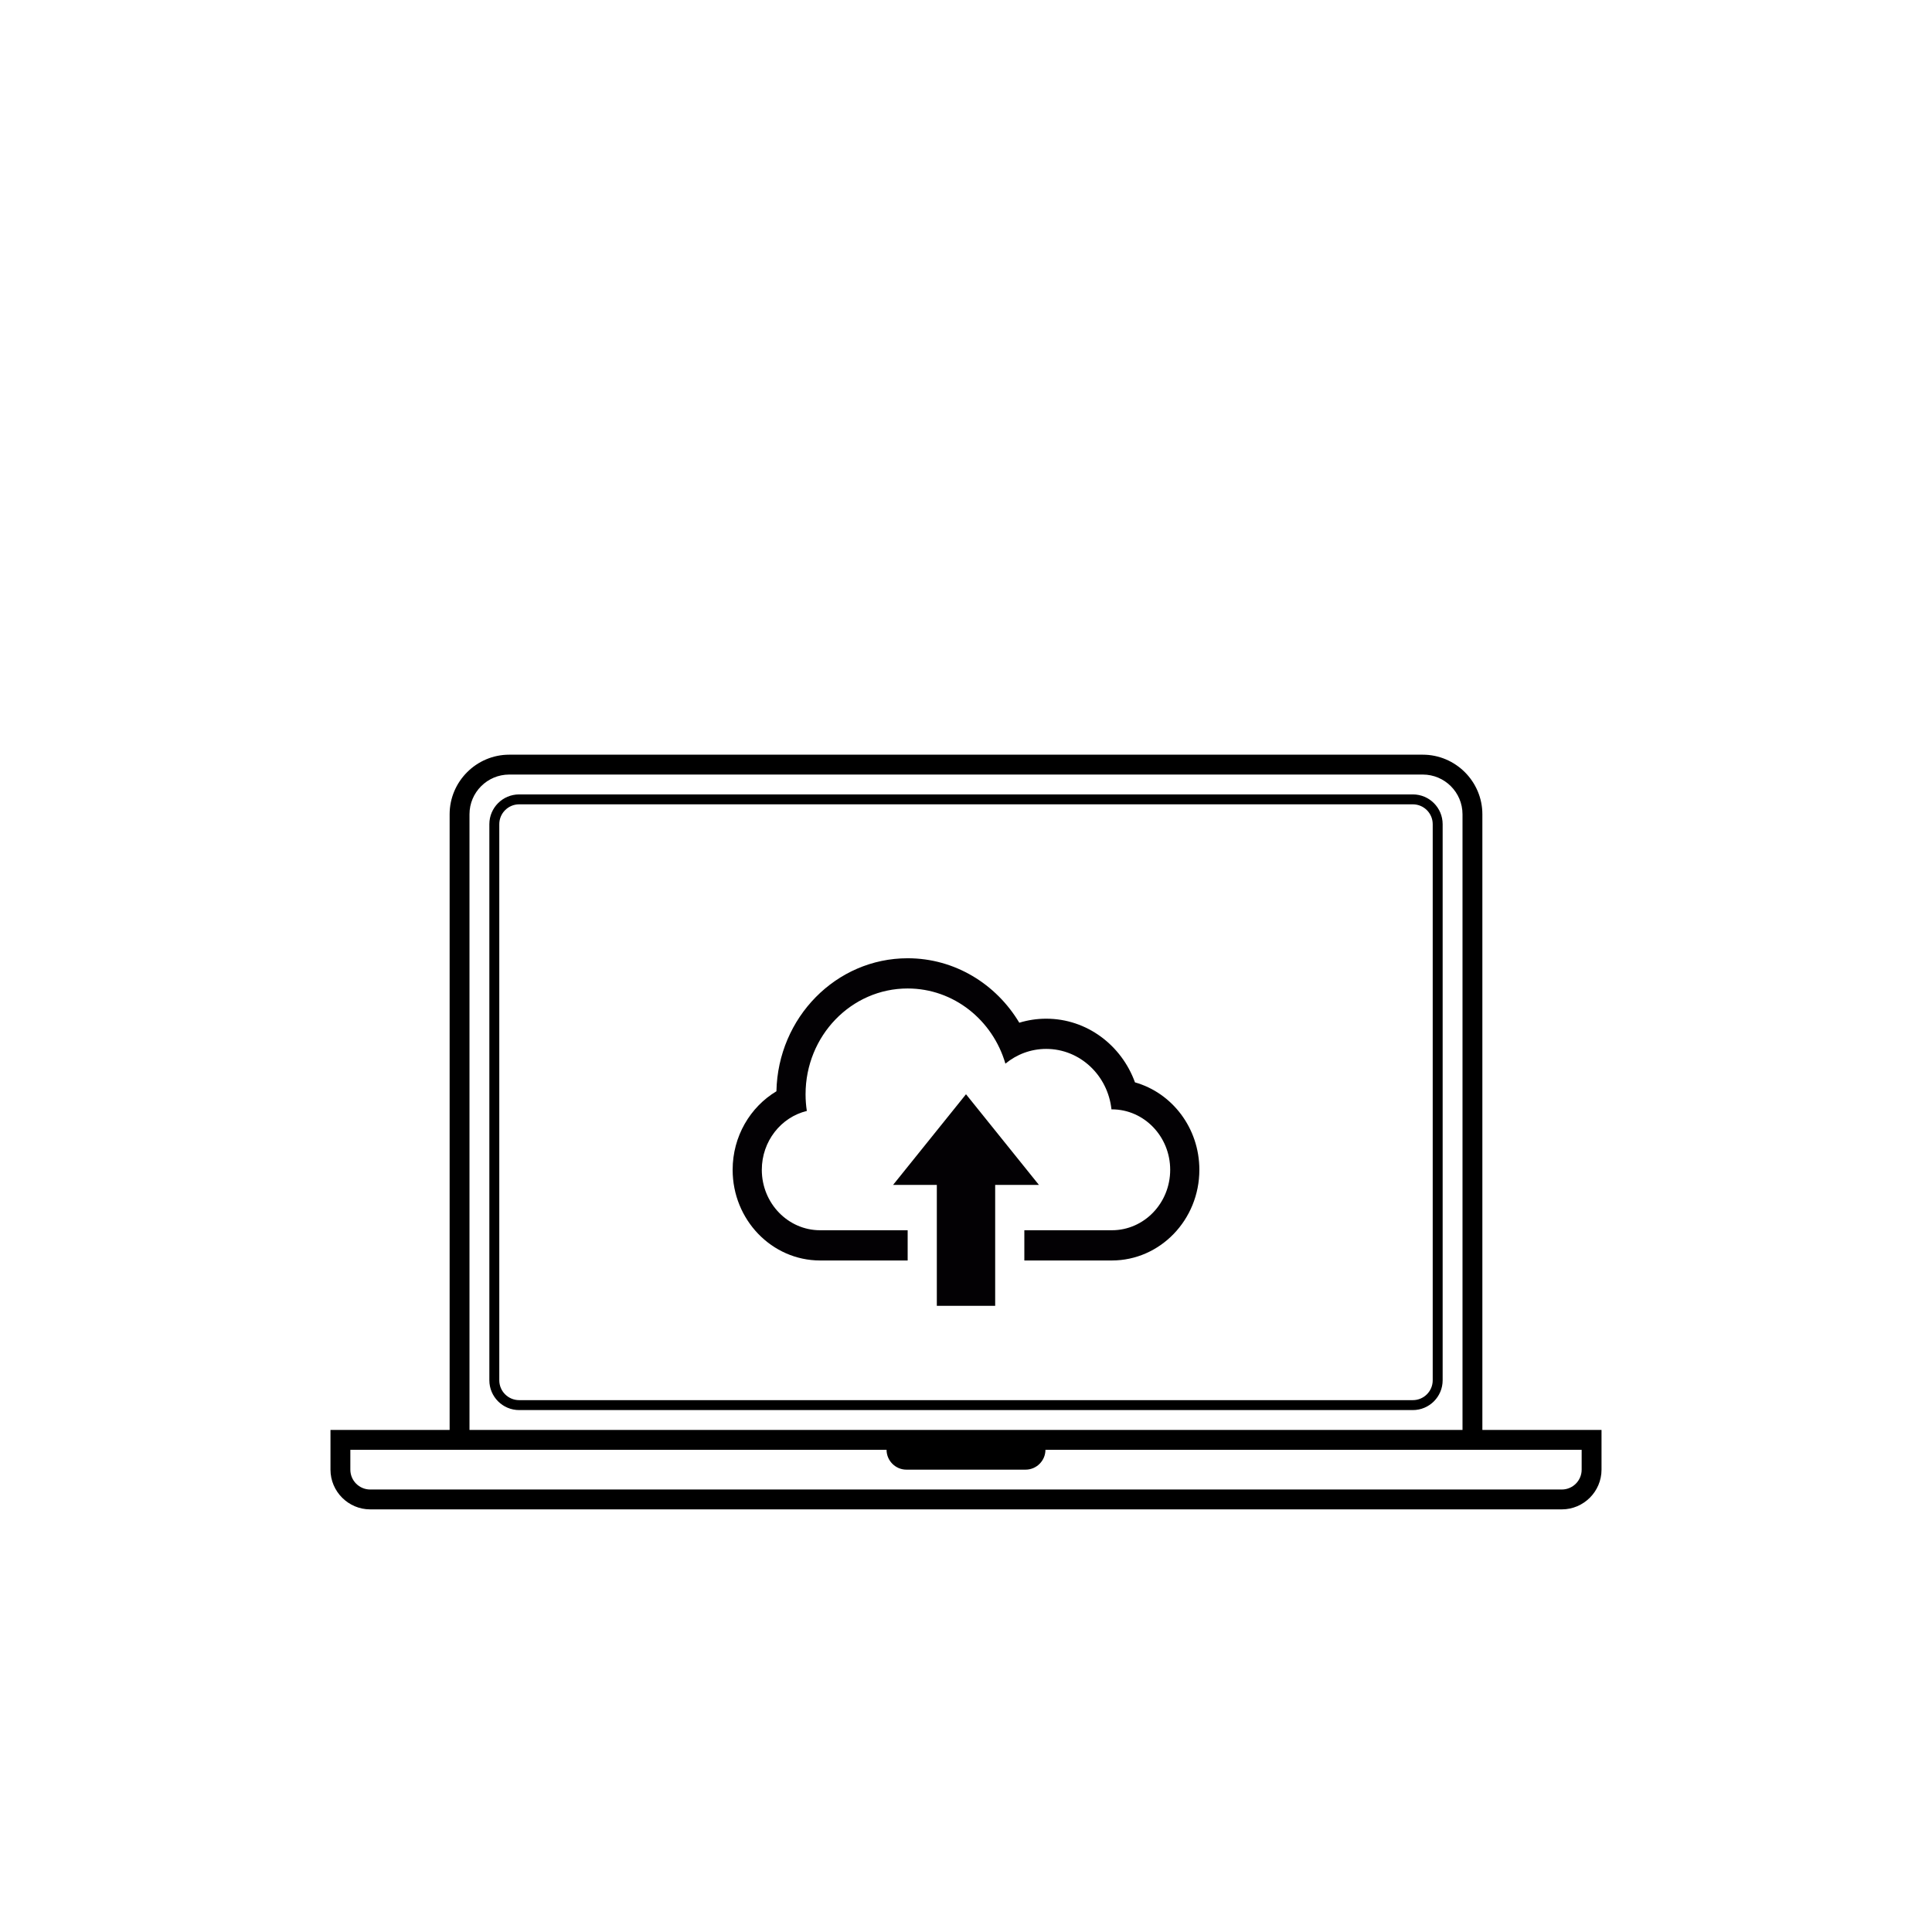
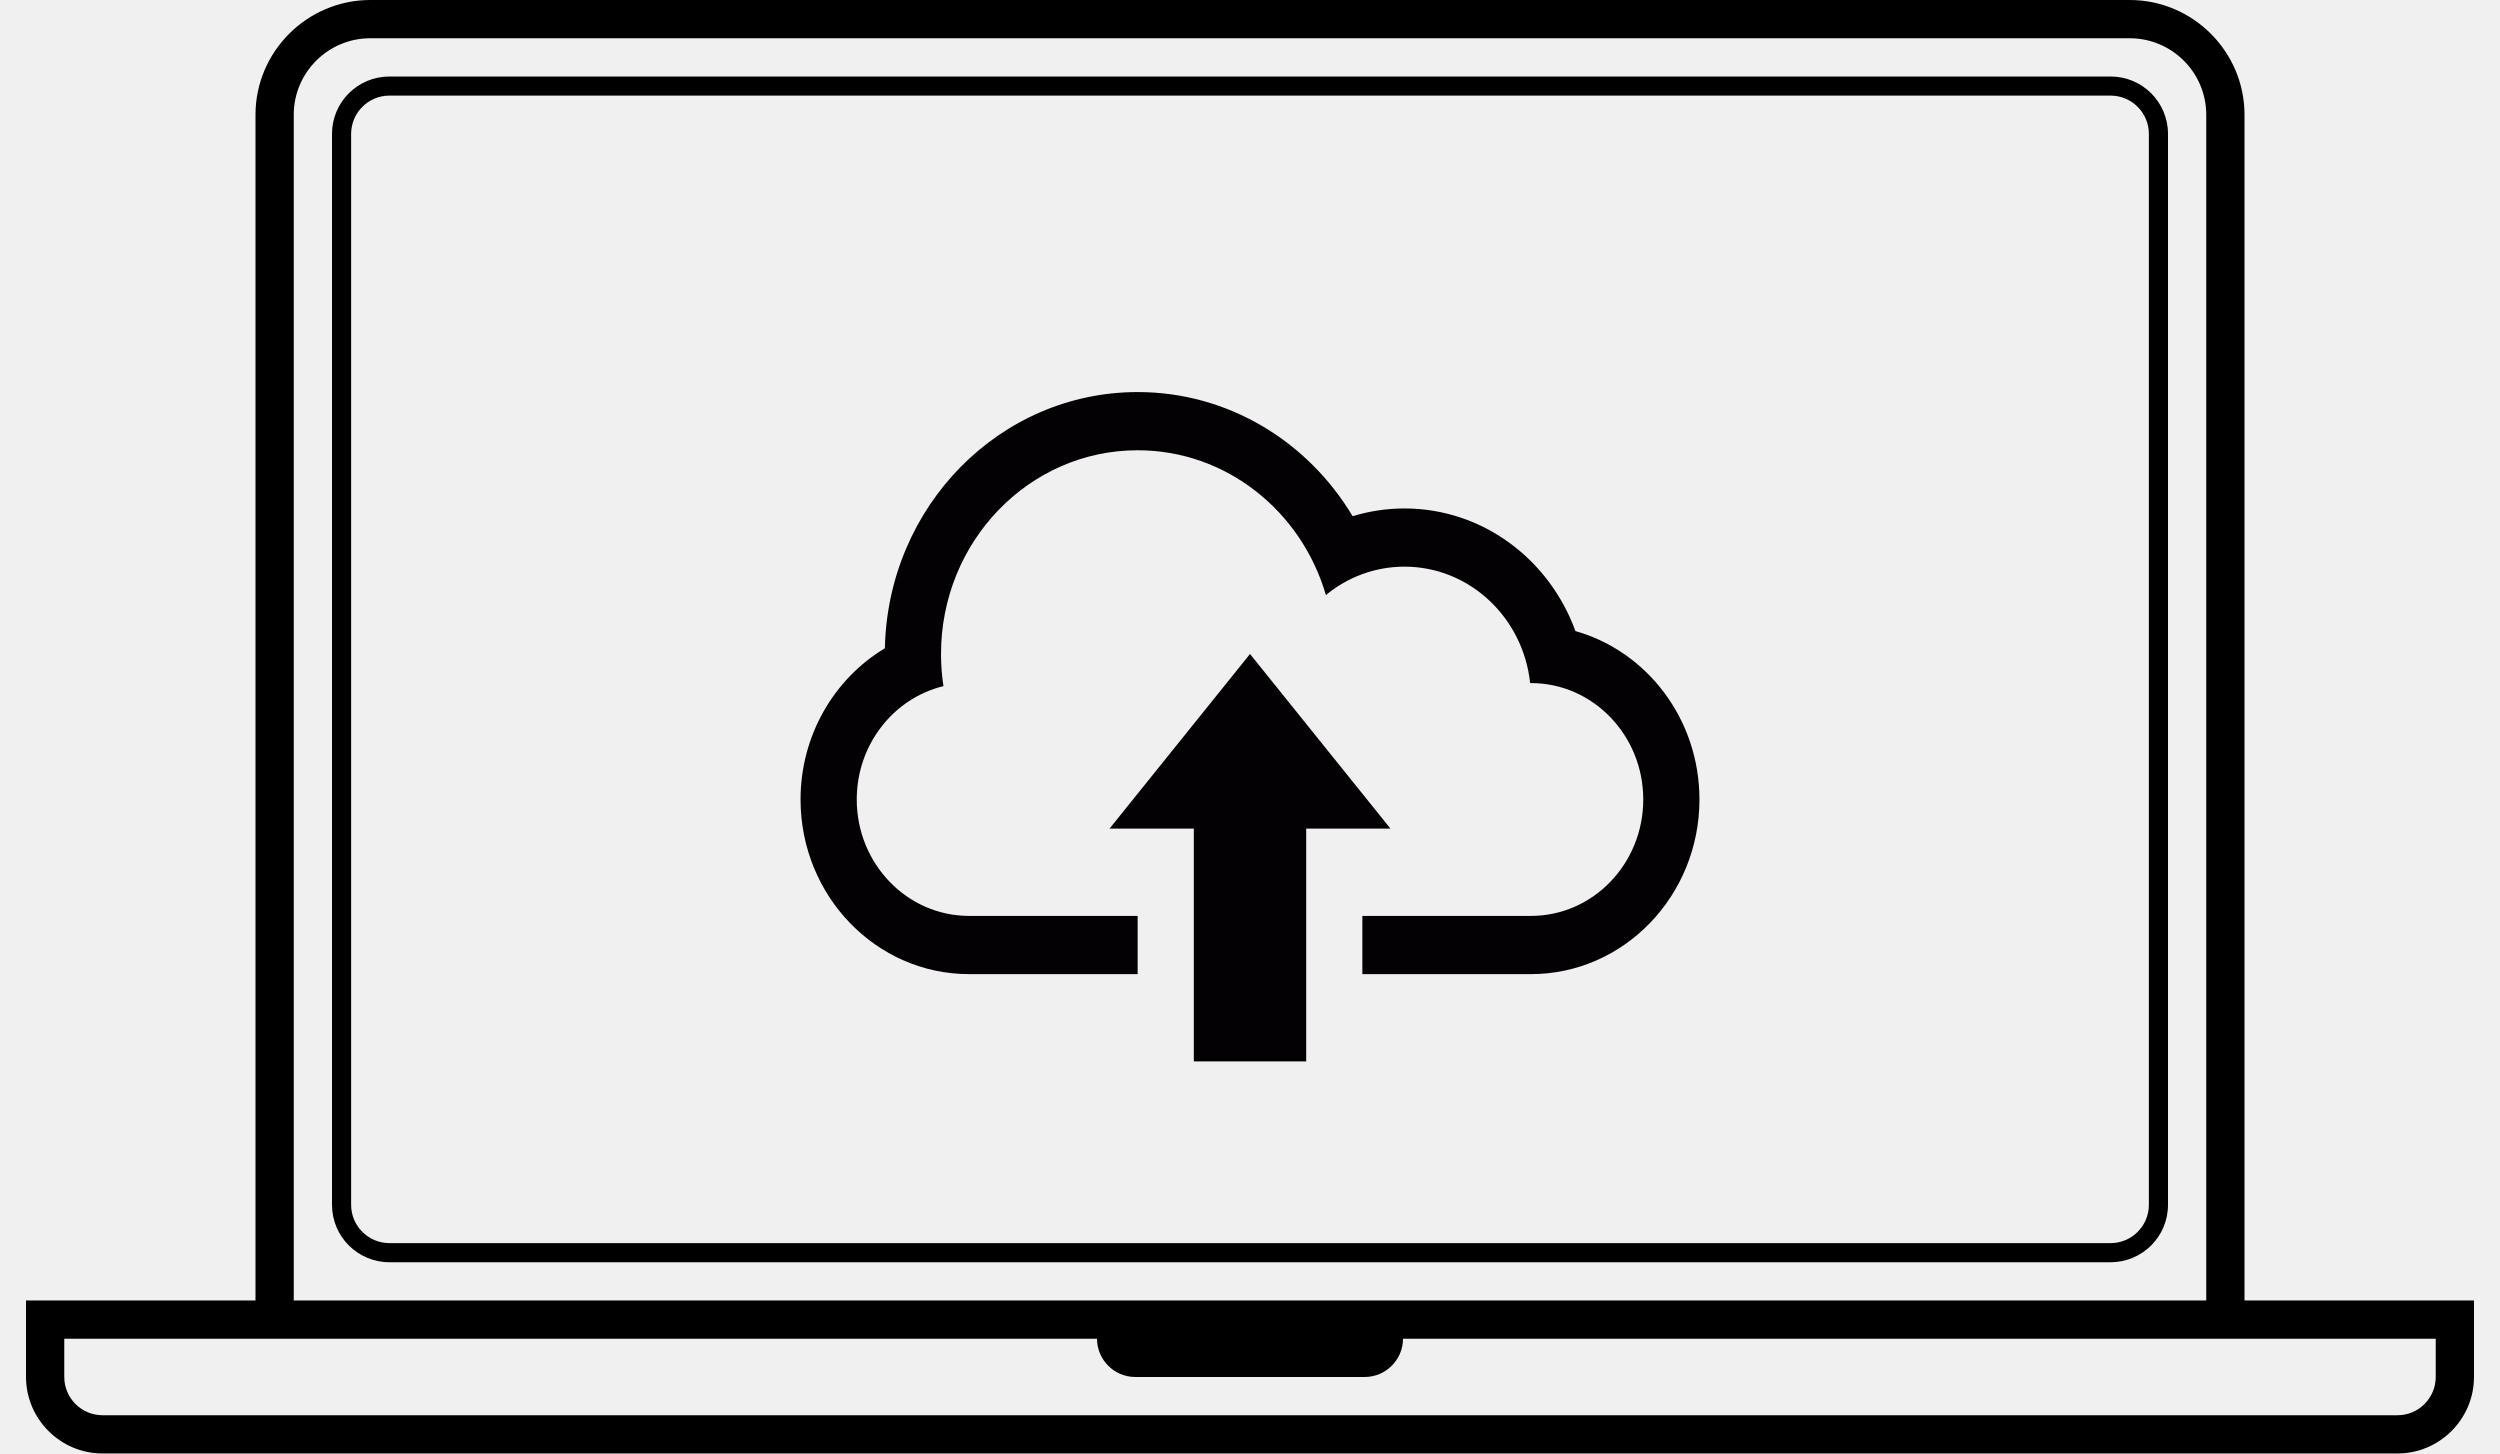
- <svg xmlns="http://www.w3.org/2000/svg" version="1.1" x="0" y="0" width="128" height="128" viewBox="0, 0, 128, 128">
-   <g id="Background">
-     <rect x="0" y="0" width="128" height="128" fill="#FFFFFF" />
-   </g>
-   <g id="Background">
-     <path d="M0,0 L128,0 L128,128 L0,128 z" fill="#FFFFFF" />
-   </g>
-   <g id="Layer_1">
-     <g>
-       <path d="M98.211,94.737 L98.211,53.947 C98.211,51.776 96.434,50 94.263,50 L33.737,50 C31.566,50 29.789,51.776 29.789,53.947 L29.789,94.737 L21.895,94.737 L21.895,97.368 C21.895,98.816 23.079,100 24.526,100 L103.474,100 C104.921,100 106.105,98.816 106.105,97.368 L106.105,94.737 L98.211,94.737 z M31.105,53.947 C31.105,52.496 32.286,51.316 33.737,51.316 L94.263,51.316 C95.714,51.316 96.895,52.496 96.895,53.947 L96.895,94.737 L31.105,94.737 L31.105,53.947 z M104.789,97.368 C104.789,98.094 104.199,98.684 103.474,98.684 L24.526,98.684 C23.801,98.684 23.211,98.094 23.211,97.368 L23.211,96.053 L29.789,96.053 L58.737,96.053 C58.737,96.776 59.329,97.368 60.053,97.368 L67.947,97.368 C68.671,97.368 69.263,96.776 69.263,96.053 L98.211,96.053 L104.789,96.053 L104.789,97.368 z" fill="#000000" />
-       <path d="M93.605,52.632 L34.395,52.632 C33.305,52.632 32.421,53.515 32.421,54.605 L32.421,91.447 C32.421,92.537 33.305,93.421 34.395,93.421 L93.605,93.421 C94.695,93.421 95.579,92.537 95.579,91.447 L95.579,54.605 C95.579,53.515 94.695,52.632 93.605,52.632 z M94.921,91.447 C94.921,92.173 94.331,92.763 93.605,92.763 L34.395,92.763 C33.669,92.763 33.079,92.173 33.079,91.447 L33.079,54.605 C33.079,53.88 33.669,53.289 34.395,53.289 L93.605,53.289 C94.331,53.289 94.921,53.88 94.921,54.605 L94.921,91.447 z" fill="#000000" />
-     </g>
-     <g id="cloud-upload">
-       <path d="M75.195,71.709 C74.301,69.245 72.005,67.491 69.314,67.491 C68.695,67.491 68.097,67.584 67.531,67.758 C65.998,65.194 63.259,63.487 60.135,63.487 C55.396,63.487 51.541,67.415 51.44,72.3 C49.706,73.34 48.539,75.284 48.539,77.503 C48.539,80.818 51.137,83.51 54.337,83.51 L60.135,83.51 L60.135,81.507 L54.334,81.507 C52.205,81.507 50.472,79.714 50.472,77.503 C50.472,75.608 51.745,74.017 53.455,73.603 C53.399,73.243 53.371,72.874 53.371,72.497 C53.371,68.627 56.399,65.489 60.135,65.489 C63.19,65.489 65.772,67.589 66.611,70.47 C67.354,69.858 68.291,69.493 69.314,69.493 C71.553,69.493 73.397,71.245 73.637,73.498 L73.666,73.498 C75.795,73.498 77.528,75.291 77.528,77.503 C77.528,79.711 75.799,81.507 73.666,81.507 L67.865,81.507 L67.865,83.51 L73.663,83.51 C76.863,83.51 79.461,80.814 79.461,77.503 C79.461,74.735 77.653,72.404 75.195,71.709 z" fill="#030104" />
-       <path d="M64,72.497 L59.168,78.504 L62.067,78.504 L62.067,86.513 L65.933,86.513 L65.933,78.504 L68.832,78.504 z" fill="#030104" />
+ <svg xmlns="http://www.w3.org/2000/svg" width="86px" height="50px" viewBox="0 0 86 50" version="1.1">
+   <defs />
+   <g id="Page-1" stroke="none" stroke-width="1" fill="none" fill-rule="evenodd">
+     <g id="upload" fill-rule="nonzero">
+       <g id="Layer_1">
+         <g id="Group" fill="#000000">
+           <path d="M77.211,44.737 L77.211,3.947 C77.211,1.776 75.434,0 73.263,0 L12.737,0 C10.566,0 8.789,1.776 8.789,3.947 L8.789,44.737 L0.895,44.737 L0.895,47.368 C0.895,48.816 2.079,50 3.526,50 L82.474,50 C83.921,50 85.105,48.816 85.105,47.368 L85.105,44.737 L77.211,44.737 Z M10.105,3.947 C10.105,2.496 11.286,1.316 12.737,1.316 L73.263,1.316 C74.714,1.316 75.895,2.496 75.895,3.947 L75.895,44.737 L10.105,44.737 L10.105,3.947 Z M83.789,47.368 C83.789,48.094 83.199,48.684 82.474,48.684 L3.526,48.684 C2.801,48.684 2.211,48.094 2.211,47.368 L2.211,46.053 L8.789,46.053 L37.737,46.053 C37.737,46.776 38.329,47.368 39.053,47.368 L46.947,47.368 C47.671,47.368 48.263,46.776 48.263,46.053 L77.211,46.053 L83.789,46.053 L83.789,47.368 Z" id="Shape" />
+           <path d="M72.605,2.632 L13.395,2.632 C12.305,2.632 11.421,3.515 11.421,4.605 L11.421,41.447 C11.421,42.537 12.305,43.421 13.395,43.421 L72.605,43.421 C73.695,43.421 74.579,42.537 74.579,41.447 L74.579,4.605 C74.579,3.515 73.695,2.632 72.605,2.632 Z M73.921,41.447 C73.921,42.173 73.331,42.763 72.605,42.763 L13.395,42.763 C12.669,42.763 12.079,42.173 12.079,41.447 L12.079,4.605 C12.079,3.88 12.669,3.289 13.395,3.289 L72.605,3.289 C73.331,3.289 73.921,3.88 73.921,4.605 L73.921,41.447 Z" id="Shape" />
+         </g>
+         <g id="cloud-upload" transform="translate(27, 13)" fill="#030104">
+           <path d="M27.195,8.709 C26.301,6.245 24.005,4.491 21.314,4.491 C20.695,4.491 20.097,4.584 19.531,4.758 C17.998,2.194 15.259,0.487 12.135,0.487 C7.396,0.487 3.541,4.415 3.44,9.3 C1.706,10.34 0.539,12.284 0.539,14.503 C0.539,17.818 3.137,20.51 6.337,20.51 L12.135,20.51 L12.135,18.507 L6.334,18.507 C4.205,18.507 2.472,16.714 2.472,14.503 C2.472,12.608 3.745,11.017 5.455,10.603 C5.399,10.243 5.371,9.874 5.371,9.497 C5.371,5.627 8.399,2.489 12.135,2.489 C15.19,2.489 17.772,4.589 18.611,7.47 C19.354,6.858 20.291,6.493 21.314,6.493 C23.553,6.493 25.397,8.245 25.637,10.498 L25.666,10.498 C27.795,10.498 29.528,12.291 29.528,14.503 C29.528,16.711 27.799,18.507 25.666,18.507 L19.865,18.507 L19.865,20.51 L25.663,20.51 C28.863,20.51 31.461,17.814 31.461,14.503 C31.461,11.735 29.653,9.404 27.195,8.709 Z" id="Shape" />
+           <polygon id="Shape" points="16 9.497 11.168 15.504 14.067 15.504 14.067 23.513 17.933 23.513 17.933 15.504 20.832 15.504" />
+         </g>
+       </g>
    </g>
  </g>
</svg>
